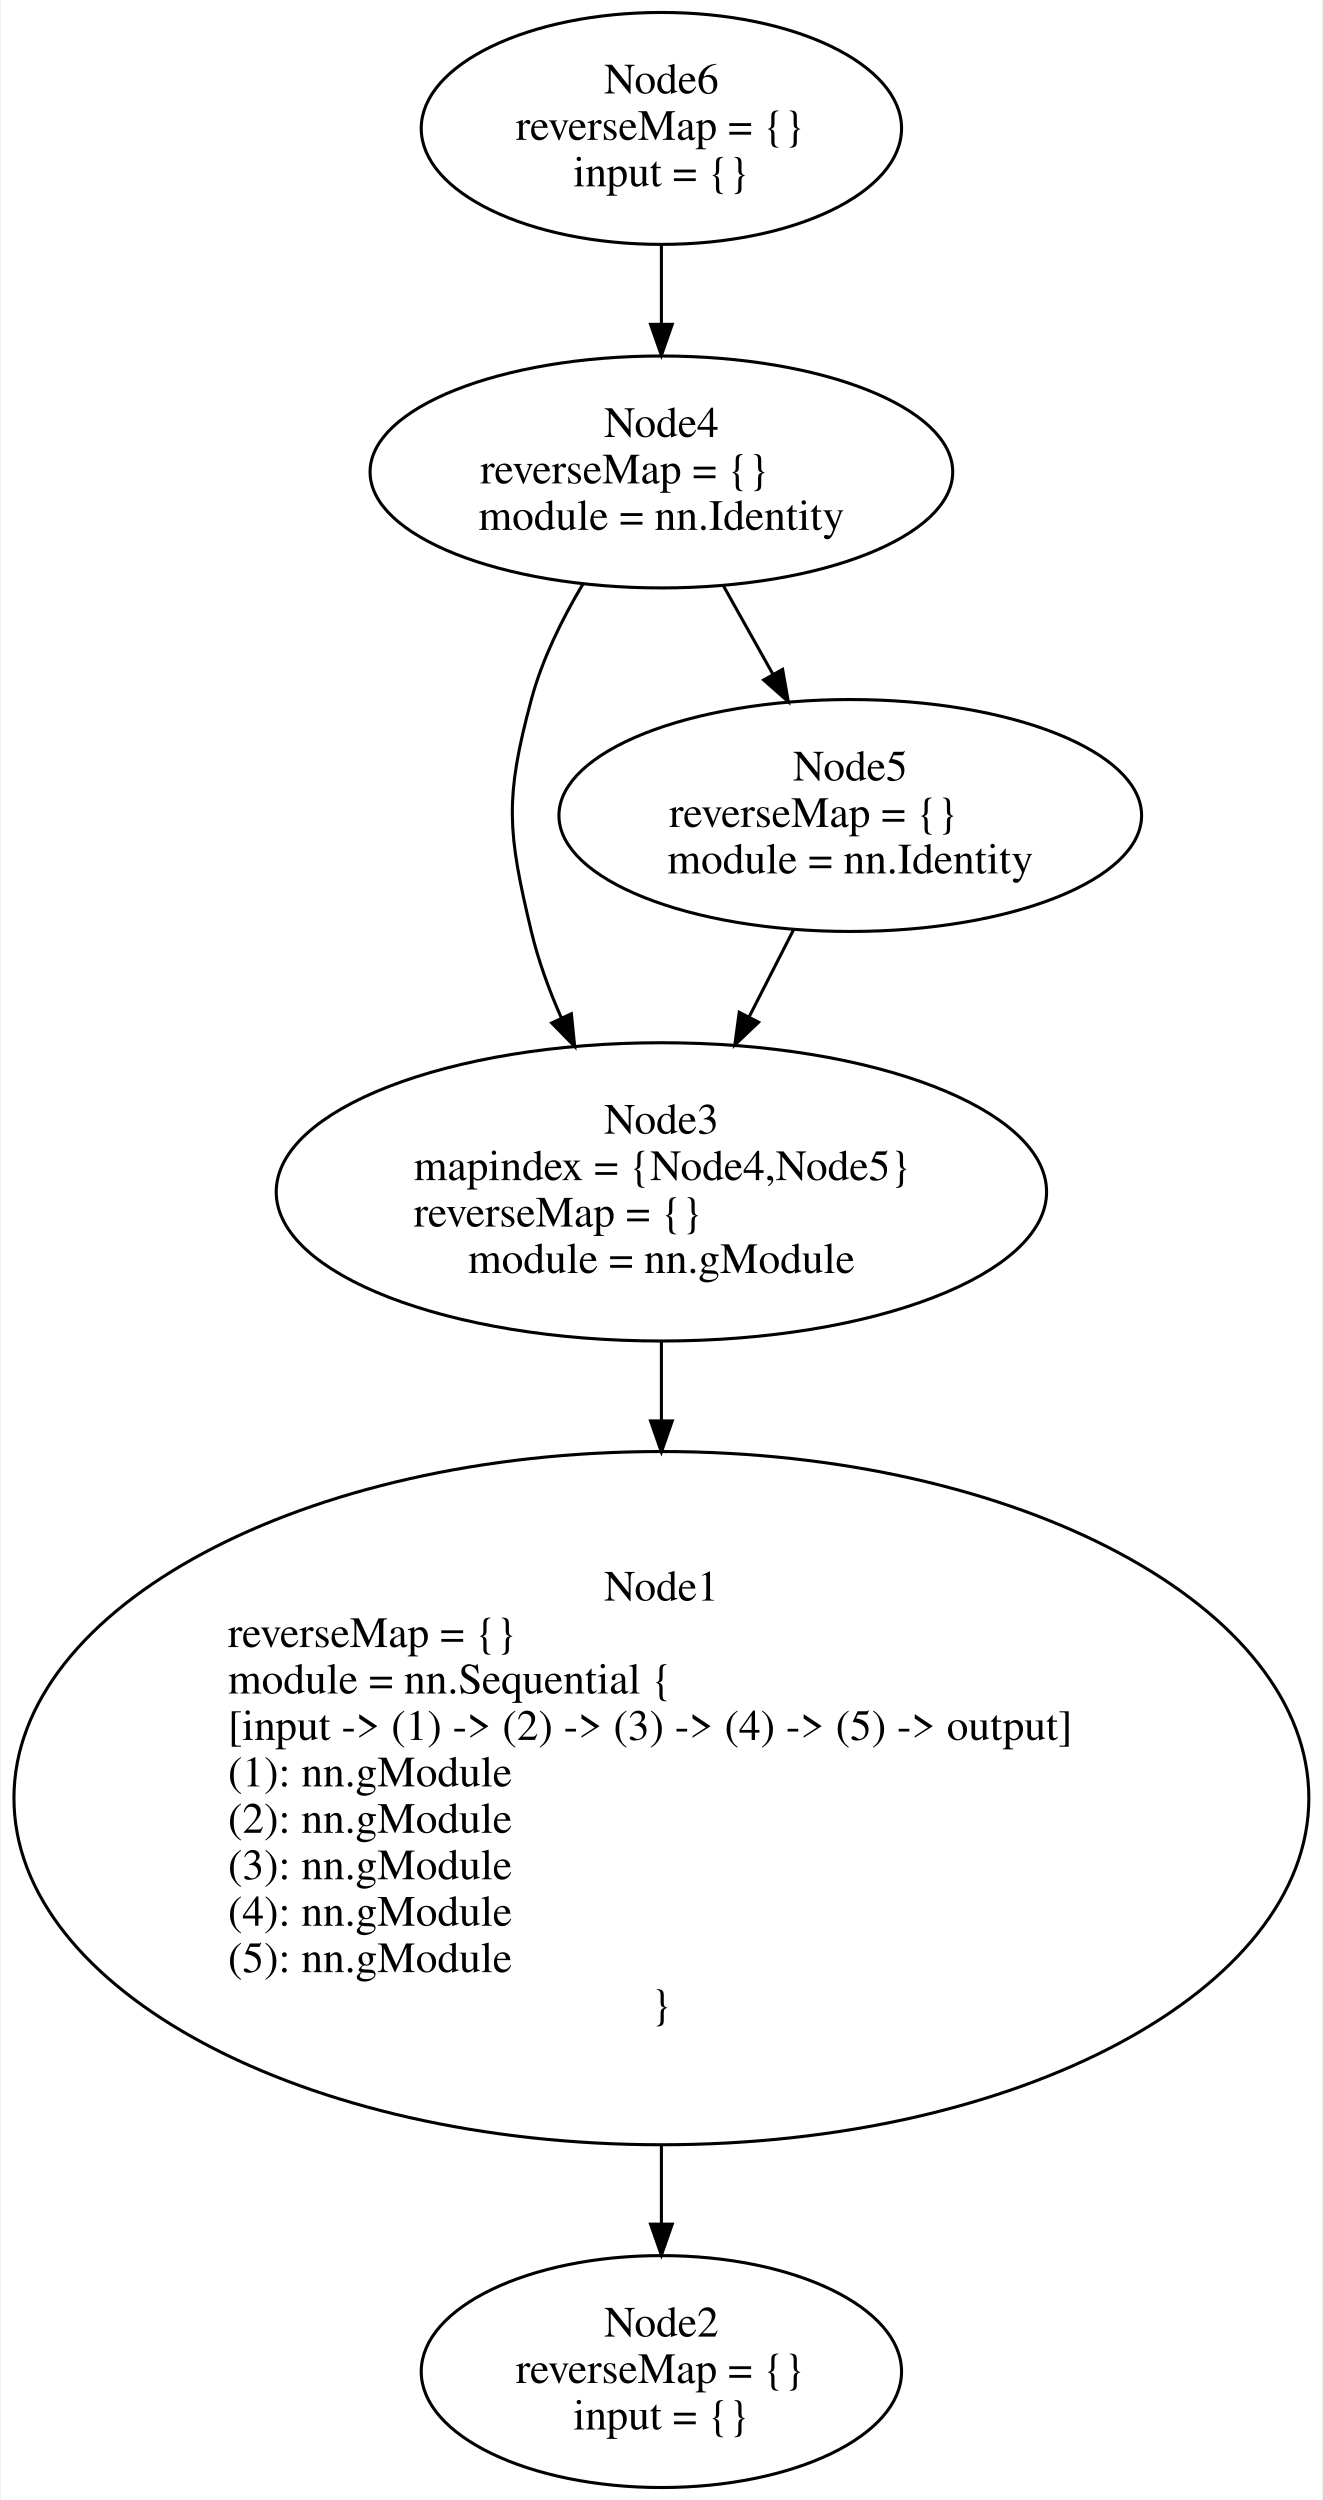
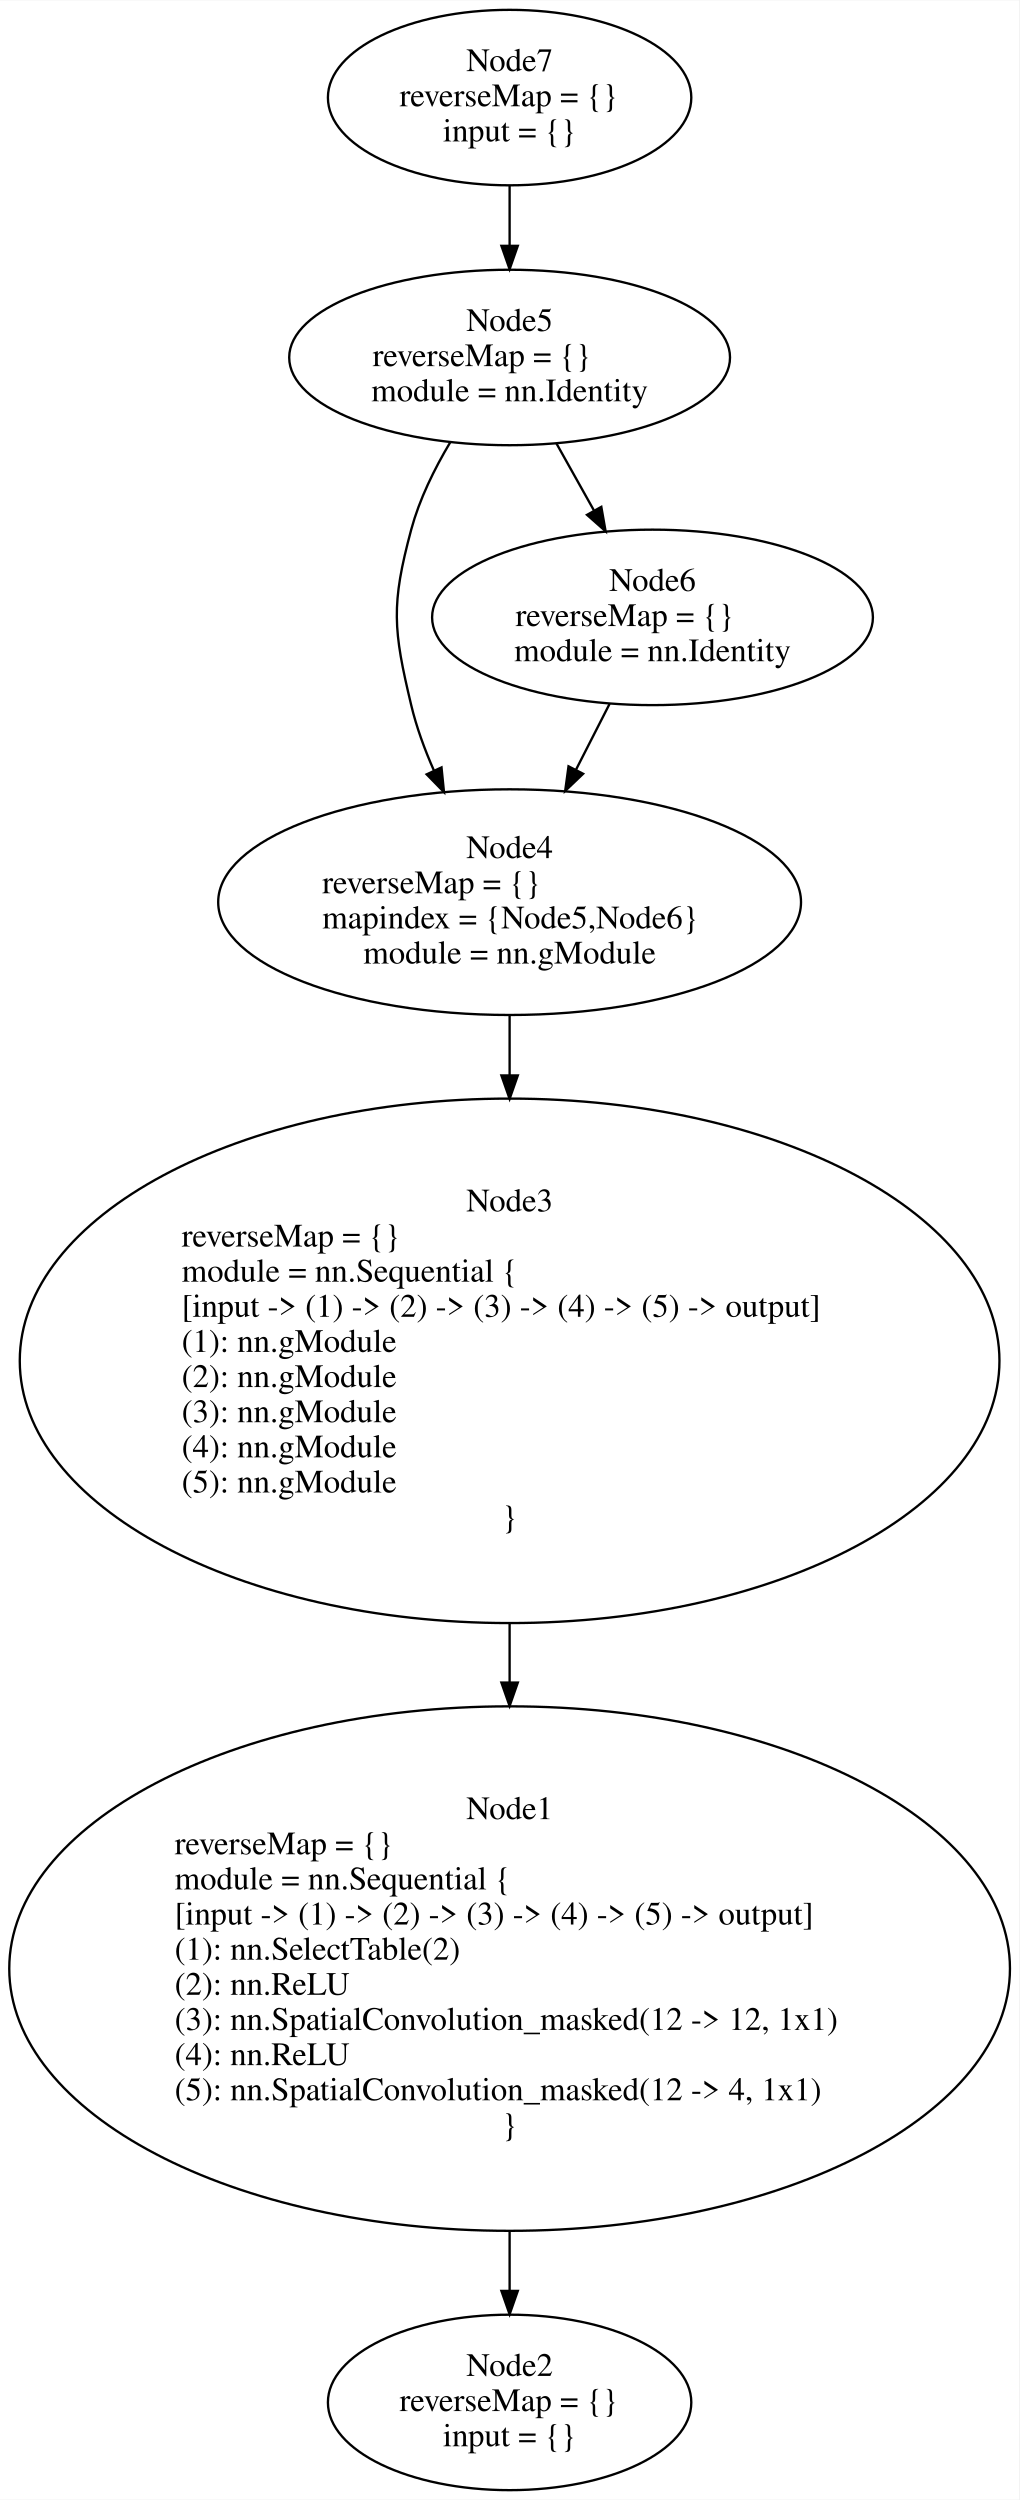
- <svg xmlns="http://www.w3.org/2000/svg" xmlns:xlink="http://www.w3.org/1999/xlink" width="427pt" height="807pt" viewBox="0.00 0.00 426.61 807.43">
-   <g id="graph0" class="graph" transform="scale(1 1) rotate(0) translate(4 803.426)">
-     <polygon fill="white" stroke="none" points="-4,4 -4,-803.426 422.607,-803.426 422.607,4 -4,4" />
+ <svg xmlns="http://www.w3.org/2000/svg" xmlns:xlink="http://www.w3.org/1999/xlink" width="435pt" height="1067pt" viewBox="0.00 0.00 435.09 1066.87">
+   <g id="graph0" class="graph" transform="scale(1 1) rotate(0) translate(4 1062.87)">
+     <polygon fill="white" stroke="none" points="-4,4 -4,-1062.87 431.092,-1062.87 431.092,4 -4,4" />
    <g id="node1" class="node">
      <g id="a_node1">
        <a xlink:title="[/home/nsharma/torch/install/share/lua/5.2/nngraph/init.lua]:76_">
-           <ellipse fill="none" stroke="black" cx="209.304" cy="-222.676" rx="209.107" ry="111.946" />
-           <text text-anchor="middle" x="209.304" y="-286.476" font-family="Times,serif" font-size="14.00">Node1</text>
-           <text text-anchor="start" x="69.304" y="-271.476" font-family="Times,serif" font-size="14.00">reverseMap = {}</text>
-           <text text-anchor="start" x="69.304" y="-256.476" font-family="Times,serif" font-size="14.00">module = nn.Sequential {</text>
-           <text text-anchor="start" x="69.304" y="-241.476" font-family="Times,serif" font-size="14.00">  [input -&gt; (1) -&gt; (2) -&gt; (3) -&gt; (4) -&gt; (5) -&gt; output]</text>
-           <text text-anchor="start" x="69.304" y="-226.476" font-family="Times,serif" font-size="14.00">  (1): nn.gModule</text>
-           <text text-anchor="start" x="69.304" y="-211.476" font-family="Times,serif" font-size="14.00">  (2): nn.gModule</text>
-           <text text-anchor="start" x="69.304" y="-196.476" font-family="Times,serif" font-size="14.00">  (3): nn.gModule</text>
-           <text text-anchor="start" x="69.304" y="-181.476" font-family="Times,serif" font-size="14.00">  (4): nn.gModule</text>
-           <text text-anchor="start" x="69.304" y="-166.476" font-family="Times,serif" font-size="14.00">  (5): nn.gModule</text>
-           <text text-anchor="middle" x="209.304" y="-151.476" font-family="Times,serif" font-size="14.00">}</text>
+           <ellipse fill="none" stroke="black" cx="213.546" cy="-222.676" rx="213.593" ry="111.946" />
+           <text text-anchor="middle" x="213.546" y="-286.476" font-family="Times,serif" font-size="14.00">Node1</text>
+           <text text-anchor="start" x="70.546" y="-271.476" font-family="Times,serif" font-size="14.00">reverseMap = {}</text>
+           <text text-anchor="start" x="70.546" y="-256.476" font-family="Times,serif" font-size="14.00">module = nn.Sequential {</text>
+           <text text-anchor="start" x="70.546" y="-241.476" font-family="Times,serif" font-size="14.00">  [input -&gt; (1) -&gt; (2) -&gt; (3) -&gt; (4) -&gt; (5) -&gt; output]</text>
+           <text text-anchor="start" x="70.546" y="-226.476" font-family="Times,serif" font-size="14.00">  (1): nn.SelectTable(2)</text>
+           <text text-anchor="start" x="70.546" y="-211.476" font-family="Times,serif" font-size="14.00">  (2): nn.ReLU</text>
+           <text text-anchor="start" x="70.546" y="-196.476" font-family="Times,serif" font-size="14.00">  (3): nn.SpatialConvolution_masked(12 -&gt; 12, 1x1)</text>
+           <text text-anchor="start" x="70.546" y="-181.476" font-family="Times,serif" font-size="14.00">  (4): nn.ReLU</text>
+           <text text-anchor="start" x="70.546" y="-166.476" font-family="Times,serif" font-size="14.00">  (5): nn.SpatialConvolution_masked(12 -&gt; 4, 1x1)</text>
+           <text text-anchor="middle" x="213.546" y="-151.476" font-family="Times,serif" font-size="14.00">}</text>
        </a>
      </g>
    </g>
    <g id="node2" class="node">
      <g id="a_node2">
        <a xlink:title="[[C]]:-1_">
-           <ellipse fill="none" stroke="black" cx="209.304" cy="-37.477" rx="77.564" ry="37.453" />
-           <text text-anchor="middle" x="209.304" y="-48.777" font-family="Times,serif" font-size="14.00">Node2</text>
-           <text text-anchor="start" x="162.304" y="-33.777" font-family="Times,serif" font-size="14.00">reverseMap = {}</text>
-           <text text-anchor="middle" x="209.304" y="-18.777" font-family="Times,serif" font-size="14.00">input = {}</text>
+           <ellipse fill="none" stroke="black" cx="213.546" cy="-37.477" rx="77.564" ry="37.453" />
+           <text text-anchor="middle" x="213.546" y="-48.777" font-family="Times,serif" font-size="14.00">Node2</text>
+           <text text-anchor="start" x="166.546" y="-33.777" font-family="Times,serif" font-size="14.00">reverseMap = {}</text>
+           <text text-anchor="middle" x="213.546" y="-18.777" font-family="Times,serif" font-size="14.00">input = {}</text>
        </a>
      </g>
    </g>
    <g id="edge1" class="edge">
-       <path fill="none" stroke="black" d="M209.304,-110.882C209.304,-101.975 209.304,-93.322 209.304,-85.279" />
-       <polygon fill="black" stroke="black" points="212.804,-85.089 209.304,-75.089 205.804,-85.089 212.804,-85.089" />
+       <path fill="none" stroke="black" d="M213.546,-110.882C213.546,-101.975 213.546,-93.322 213.546,-85.279" />
+       <polygon fill="black" stroke="black" points="217.046,-85.089 213.546,-75.089 210.046,-85.089 217.046,-85.089" />
    </g>
    <g id="node3" class="node">
      <g id="a_node3">
-         <a xlink:title="[/home/nsharma/torch/install/share/lua/5.2/nngraph/init.lua]:69_">
-           <ellipse fill="none" stroke="black" cx="209.304" cy="-418.482" rx="124.402" ry="48.167" />
-           <text text-anchor="middle" x="209.304" y="-437.282" font-family="Times,serif" font-size="14.00">Node3</text>
-           <text text-anchor="start" x="129.304" y="-422.282" font-family="Times,serif" font-size="14.00">mapindex = {Node4,Node5}</text>
-           <text text-anchor="start" x="129.304" y="-407.282" font-family="Times,serif" font-size="14.00">reverseMap = {}</text>
-           <text text-anchor="middle" x="209.304" y="-392.282" font-family="Times,serif" font-size="14.00">module = nn.gModule</text>
+         <a xlink:title="[/home/nsharma/torch/install/share/lua/5.2/nngraph/init.lua]:76_">
+           <ellipse fill="none" stroke="black" cx="213.546" cy="-482.122" rx="209.107" ry="111.946" />
+           <text text-anchor="middle" x="213.546" y="-545.922" font-family="Times,serif" font-size="14.00">Node3</text>
+           <text text-anchor="start" x="73.546" y="-530.922" font-family="Times,serif" font-size="14.00">reverseMap = {}</text>
+           <text text-anchor="start" x="73.546" y="-515.922" font-family="Times,serif" font-size="14.00">module = nn.Sequential {</text>
+           <text text-anchor="start" x="73.546" y="-500.922" font-family="Times,serif" font-size="14.00">  [input -&gt; (1) -&gt; (2) -&gt; (3) -&gt; (4) -&gt; (5) -&gt; output]</text>
+           <text text-anchor="start" x="73.546" y="-485.922" font-family="Times,serif" font-size="14.00">  (1): nn.gModule</text>
+           <text text-anchor="start" x="73.546" y="-470.922" font-family="Times,serif" font-size="14.00">  (2): nn.gModule</text>
+           <text text-anchor="start" x="73.546" y="-455.922" font-family="Times,serif" font-size="14.00">  (3): nn.gModule</text>
+           <text text-anchor="start" x="73.546" y="-440.922" font-family="Times,serif" font-size="14.00">  (4): nn.gModule</text>
+           <text text-anchor="start" x="73.546" y="-425.922" font-family="Times,serif" font-size="14.00">  (5): nn.gModule</text>
+           <text text-anchor="middle" x="213.546" y="-410.922" font-family="Times,serif" font-size="14.00">}</text>
        </a>
      </g>
    </g>
    <g id="edge2" class="edge">
-       <path fill="none" stroke="black" d="M209.304,-370.072C209.304,-362.093 209.304,-353.502 209.304,-344.623" />
-       <polygon fill="black" stroke="black" points="212.804,-344.494 209.304,-334.494 205.804,-344.494 212.804,-344.494" />
+       <path fill="none" stroke="black" d="M213.546,-370.074C213.546,-361.753 213.546,-353.332 213.546,-344.953" />
+       <polygon fill="black" stroke="black" points="217.046,-344.764 213.546,-334.764 210.046,-344.764 217.046,-344.764" />
    </g>
    <g id="node4" class="node">
      <g id="a_node4">
-         <a xlink:title="[/home/nsharma/torch/install/share/lua/5.2/nngraph/init.lua]:65_">
-           <ellipse fill="none" stroke="black" cx="209.304" cy="-650.996" rx="94.09" ry="37.453" />
-           <text text-anchor="middle" x="209.304" y="-662.296" font-family="Times,serif" font-size="14.00">Node4</text>
-           <text text-anchor="start" x="150.804" y="-647.296" font-family="Times,serif" font-size="14.00">reverseMap = {}</text>
-           <text text-anchor="middle" x="209.304" y="-632.296" font-family="Times,serif" font-size="14.00">module = nn.Identity</text>
+         <a xlink:title="[/home/nsharma/torch/install/share/lua/5.2/nngraph/init.lua]:69_">
+           <ellipse fill="none" stroke="black" cx="213.546" cy="-677.928" rx="124.402" ry="48.167" />
+           <text text-anchor="middle" x="213.546" y="-696.728" font-family="Times,serif" font-size="14.00">Node4</text>
+           <text text-anchor="start" x="133.546" y="-681.728" font-family="Times,serif" font-size="14.00">reverseMap = {}</text>
+           <text text-anchor="start" x="133.546" y="-666.728" font-family="Times,serif" font-size="14.00">mapindex = {Node5,Node6}</text>
+           <text text-anchor="middle" x="213.546" y="-651.728" font-family="Times,serif" font-size="14.00">module = nn.gModule</text>
        </a>
      </g>
    </g>
    <g id="edge3" class="edge">
-       <path fill="none" stroke="black" d="M183.954,-614.78C177.178,-603.434 170.777,-590.44 167.304,-577.519 158.656,-545.348 159.579,-534.97 167.304,-502.566 169.529,-493.231 172.981,-483.757 176.972,-474.71" />
-       <polygon fill="black" stroke="black" points="180.231,-476.002 181.296,-465.461 173.89,-473.037 180.231,-476.002" />
+       <path fill="none" stroke="black" d="M213.546,-629.518C213.546,-621.539 213.546,-612.947 213.546,-604.069" />
+       <polygon fill="black" stroke="black" points="217.046,-603.94 213.546,-593.94 210.046,-603.94 217.046,-603.94" />
    </g>
    <g id="node5" class="node">
      <g id="a_node5">
+         <a xlink:title="[/home/nsharma/torch/install/share/lua/5.2/nngraph/init.lua]:65_">
+           <ellipse fill="none" stroke="black" cx="213.546" cy="-910.441" rx="94.09" ry="37.453" />
+           <text text-anchor="middle" x="213.546" y="-921.741" font-family="Times,serif" font-size="14.00">Node5</text>
+           <text text-anchor="start" x="155.046" y="-906.741" font-family="Times,serif" font-size="14.00">reverseMap = {}</text>
+           <text text-anchor="middle" x="213.546" y="-891.741" font-family="Times,serif" font-size="14.00">module = nn.Identity</text>
+         </a>
+       </g>
+     </g>
+     <g id="edge4" class="edge">
+       <path fill="none" stroke="black" d="M188.197,-874.226C181.421,-862.88 175.019,-849.885 171.546,-836.965 162.898,-804.794 163.821,-794.416 171.546,-762.011 173.772,-752.676 177.224,-743.202 181.215,-734.156" />
+       <polygon fill="black" stroke="black" points="184.474,-735.448 185.539,-724.907 178.133,-732.483 184.474,-735.448" />
+     </g>
+     <g id="node6" class="node">
+       <g id="a_node6">
        <a xlink:title="[./model.lua]:205_">
-           <ellipse fill="none" stroke="black" cx="270.304" cy="-540.042" rx="94.09" ry="37.453" />
-           <text text-anchor="middle" x="270.304" y="-551.342" font-family="Times,serif" font-size="14.00">Node5</text>
-           <text text-anchor="start" x="211.804" y="-536.342" font-family="Times,serif" font-size="14.00">reverseMap = {}</text>
-           <text text-anchor="middle" x="270.304" y="-521.342" font-family="Times,serif" font-size="14.00">module = nn.Identity</text>
+           <ellipse fill="none" stroke="black" cx="274.546" cy="-799.488" rx="94.09" ry="37.453" />
+           <text text-anchor="middle" x="274.546" y="-810.788" font-family="Times,serif" font-size="14.00">Node6</text>
+           <text text-anchor="start" x="216.046" y="-795.788" font-family="Times,serif" font-size="14.00">reverseMap = {}</text>
+           <text text-anchor="middle" x="274.546" y="-780.788" font-family="Times,serif" font-size="14.00">module = nn.Identity</text>
+         </a>
+       </g>
+     </g>
+     <g id="edge7" class="edge">
+       <path fill="none" stroke="black" d="M233.52,-873.766C238.628,-864.642 244.185,-854.716 249.513,-845.201" />
+       <polygon fill="black" stroke="black" points="252.696,-846.679 254.528,-836.244 246.589,-843.259 252.696,-846.679" />
+     </g>
+     <g id="edge5" class="edge">
+       <path fill="none" stroke="black" d="M256.244,-762.616C251.723,-753.755 246.774,-744.054 241.898,-734.498" />
+       <polygon fill="black" stroke="black" points="244.925,-732.729 237.263,-725.412 238.69,-735.911 244.925,-732.729" />
+     </g>
+     <g id="node7" class="node">
+       <g id="a_node7">
+         <a xlink:title="[[C]]:-1_">
+           <ellipse fill="none" stroke="black" cx="213.546" cy="-1021.39" rx="77.564" ry="37.453" />
+           <text text-anchor="middle" x="213.546" y="-1032.69" font-family="Times,serif" font-size="14.00">Node7</text>
+           <text text-anchor="start" x="166.546" y="-1017.69" font-family="Times,serif" font-size="14.00">reverseMap = {}</text>
+           <text text-anchor="middle" x="213.546" y="-1002.69" font-family="Times,serif" font-size="14.00">input = {}</text>
        </a>
      </g>
    </g>
    <g id="edge6" class="edge">
-       <path fill="none" stroke="black" d="M229.277,-614.32C234.386,-605.196 239.943,-595.27 245.27,-585.755" />
-       <polygon fill="black" stroke="black" points="248.454,-587.233 250.285,-576.798 242.346,-583.813 248.454,-587.233" />
-     </g>
-     <g id="edge4" class="edge">
-       <path fill="none" stroke="black" d="M252.002,-503.17C247.481,-494.309 242.531,-484.609 237.656,-475.053" />
-       <polygon fill="black" stroke="black" points="240.683,-473.284 233.02,-465.967 234.447,-476.465 240.683,-473.284" />
-     </g>
-     <g id="node6" class="node">
-       <g id="a_node6">
-         <a xlink:title="[[C]]:-1_">
-           <ellipse fill="none" stroke="black" cx="209.304" cy="-761.949" rx="77.564" ry="37.453" />
-           <text text-anchor="middle" x="209.304" y="-773.249" font-family="Times,serif" font-size="14.00">Node6</text>
-           <text text-anchor="start" x="162.304" y="-758.249" font-family="Times,serif" font-size="14.00">reverseMap = {}</text>
-           <text text-anchor="middle" x="209.304" y="-743.249" font-family="Times,serif" font-size="14.00">input = {}</text>
-         </a>
-       </g>
-     </g>
-     <g id="edge5" class="edge">
-       <path fill="none" stroke="black" d="M209.304,-724.366C209.304,-716.191 209.304,-707.412 209.304,-698.885" />
-       <polygon fill="black" stroke="black" points="212.804,-698.667 209.304,-688.667 205.804,-698.667 212.804,-698.667" />
+       <path fill="none" stroke="black" d="M213.546,-983.812C213.546,-975.637 213.546,-966.857 213.546,-958.331" />
+       <polygon fill="black" stroke="black" points="217.046,-958.113 213.546,-948.113 210.046,-958.113 217.046,-958.113" />
    </g>
  </g>
</svg>
